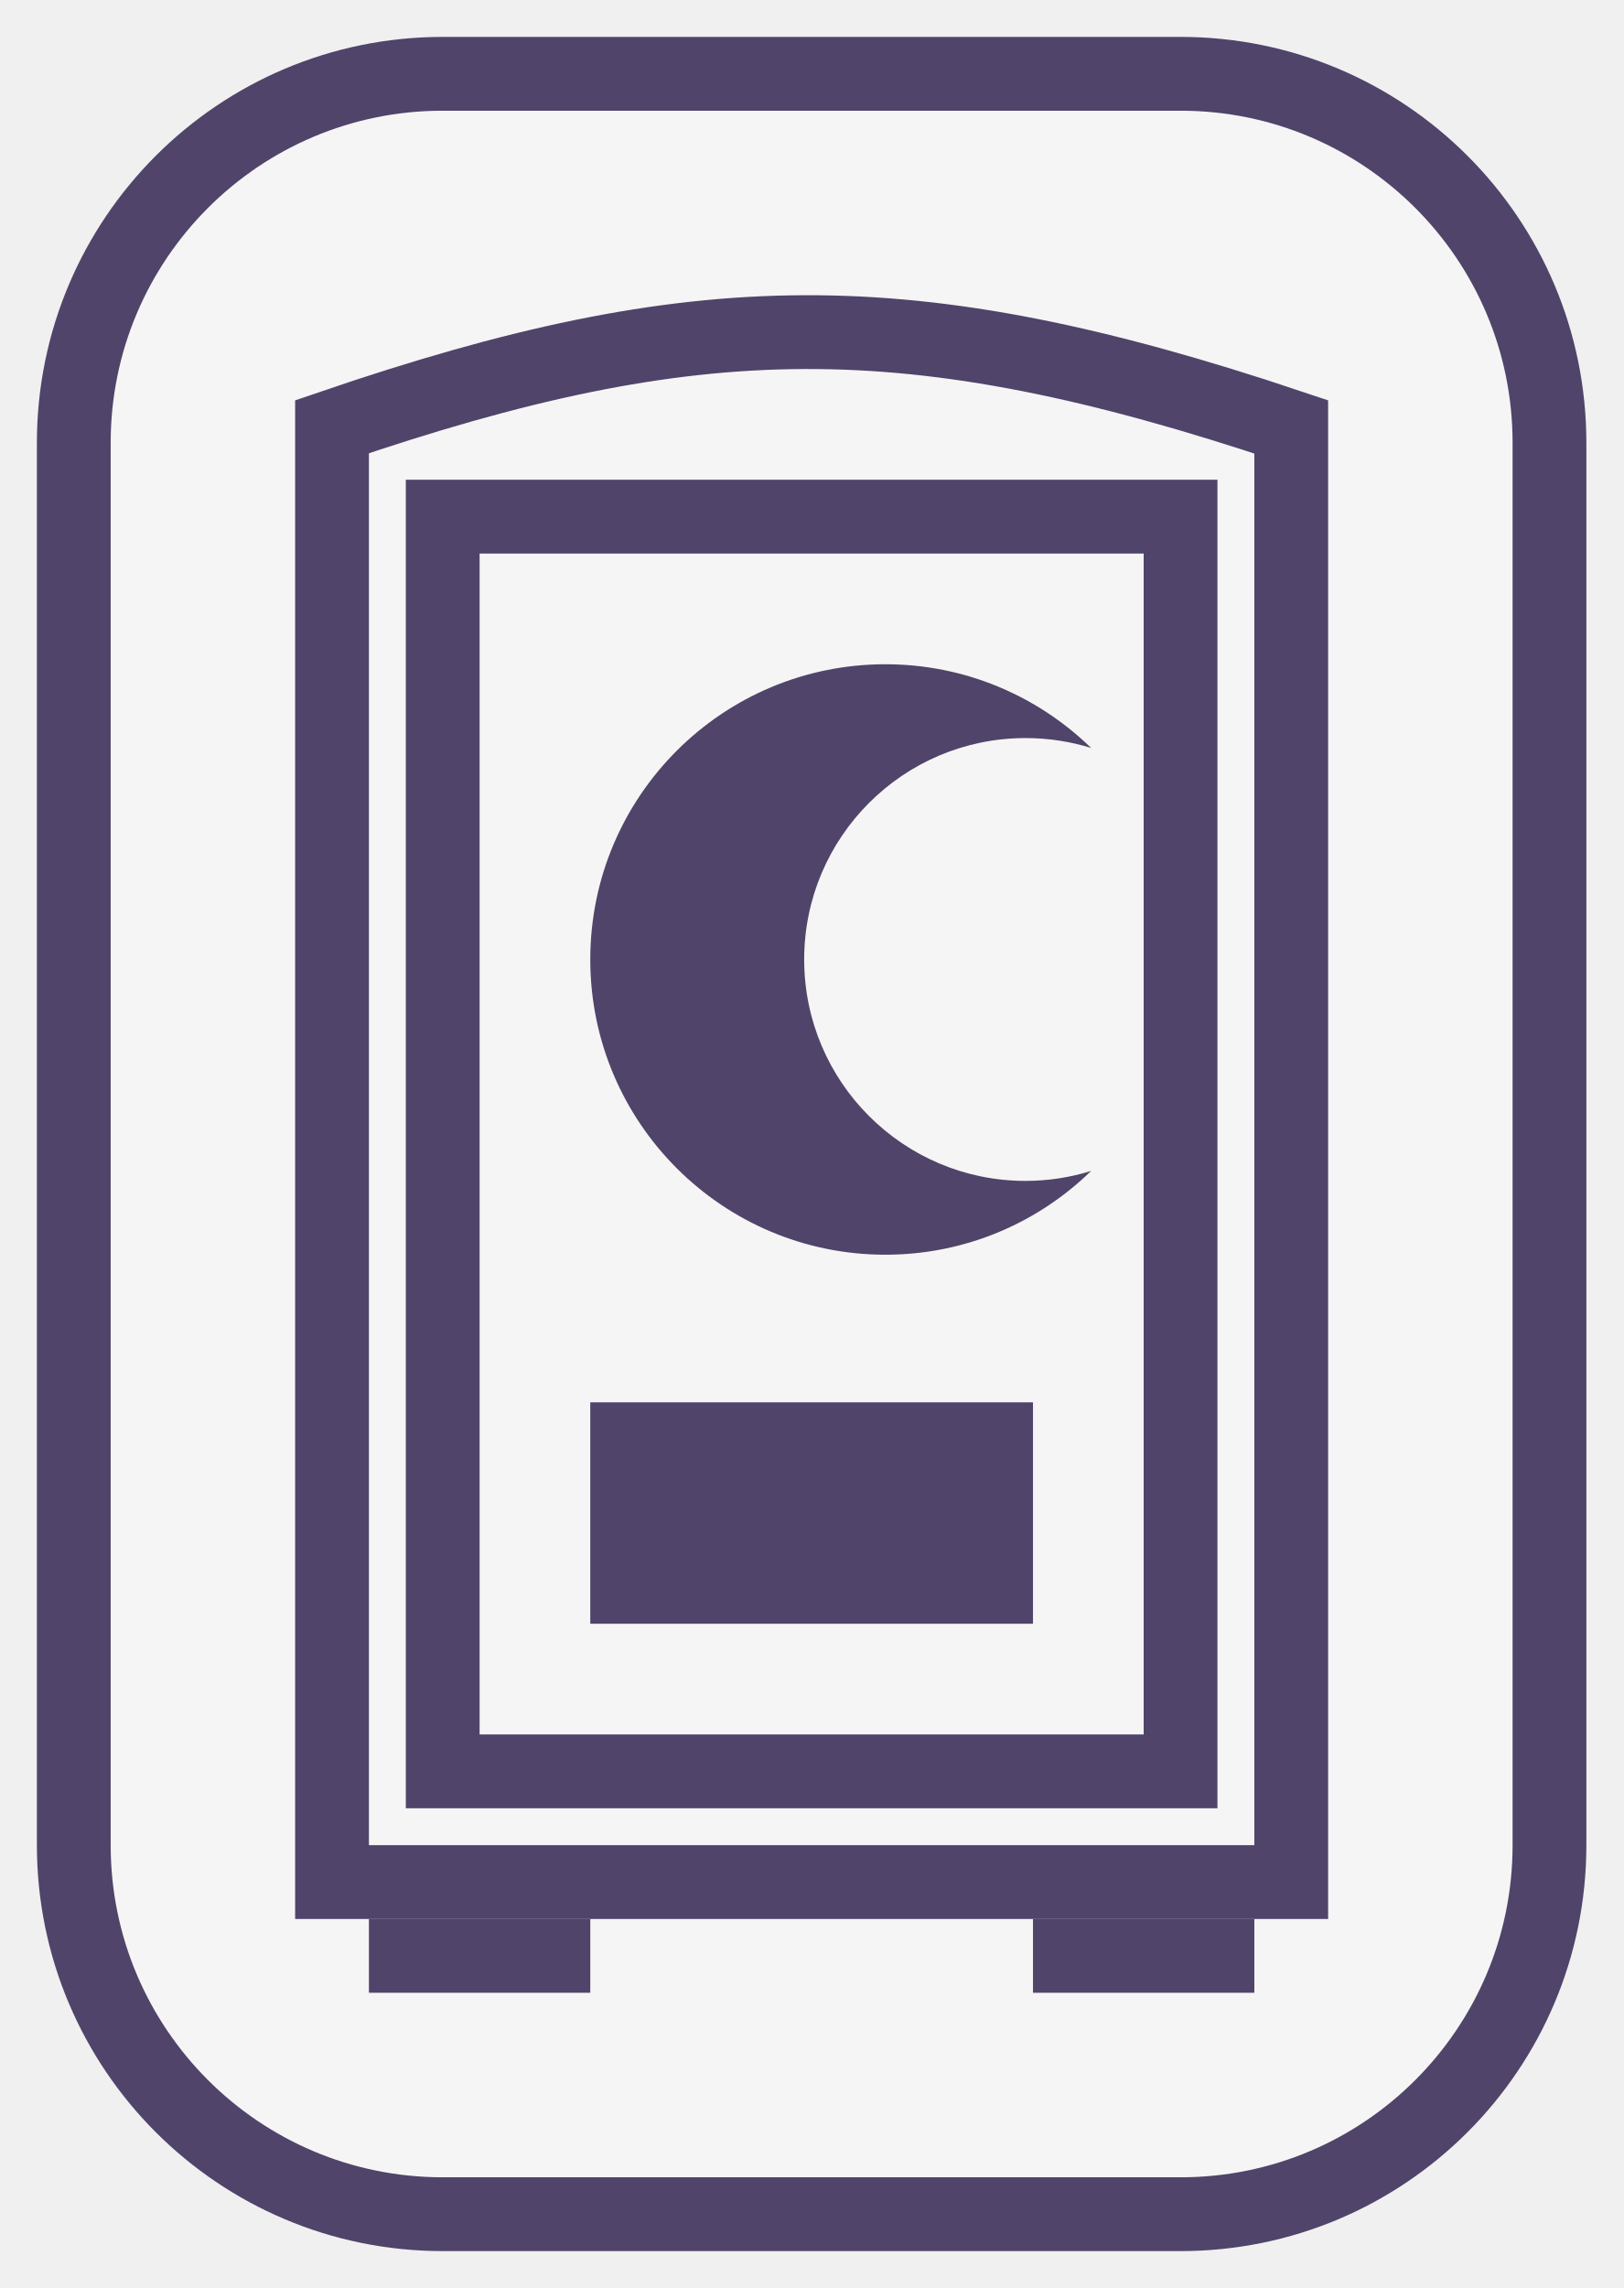
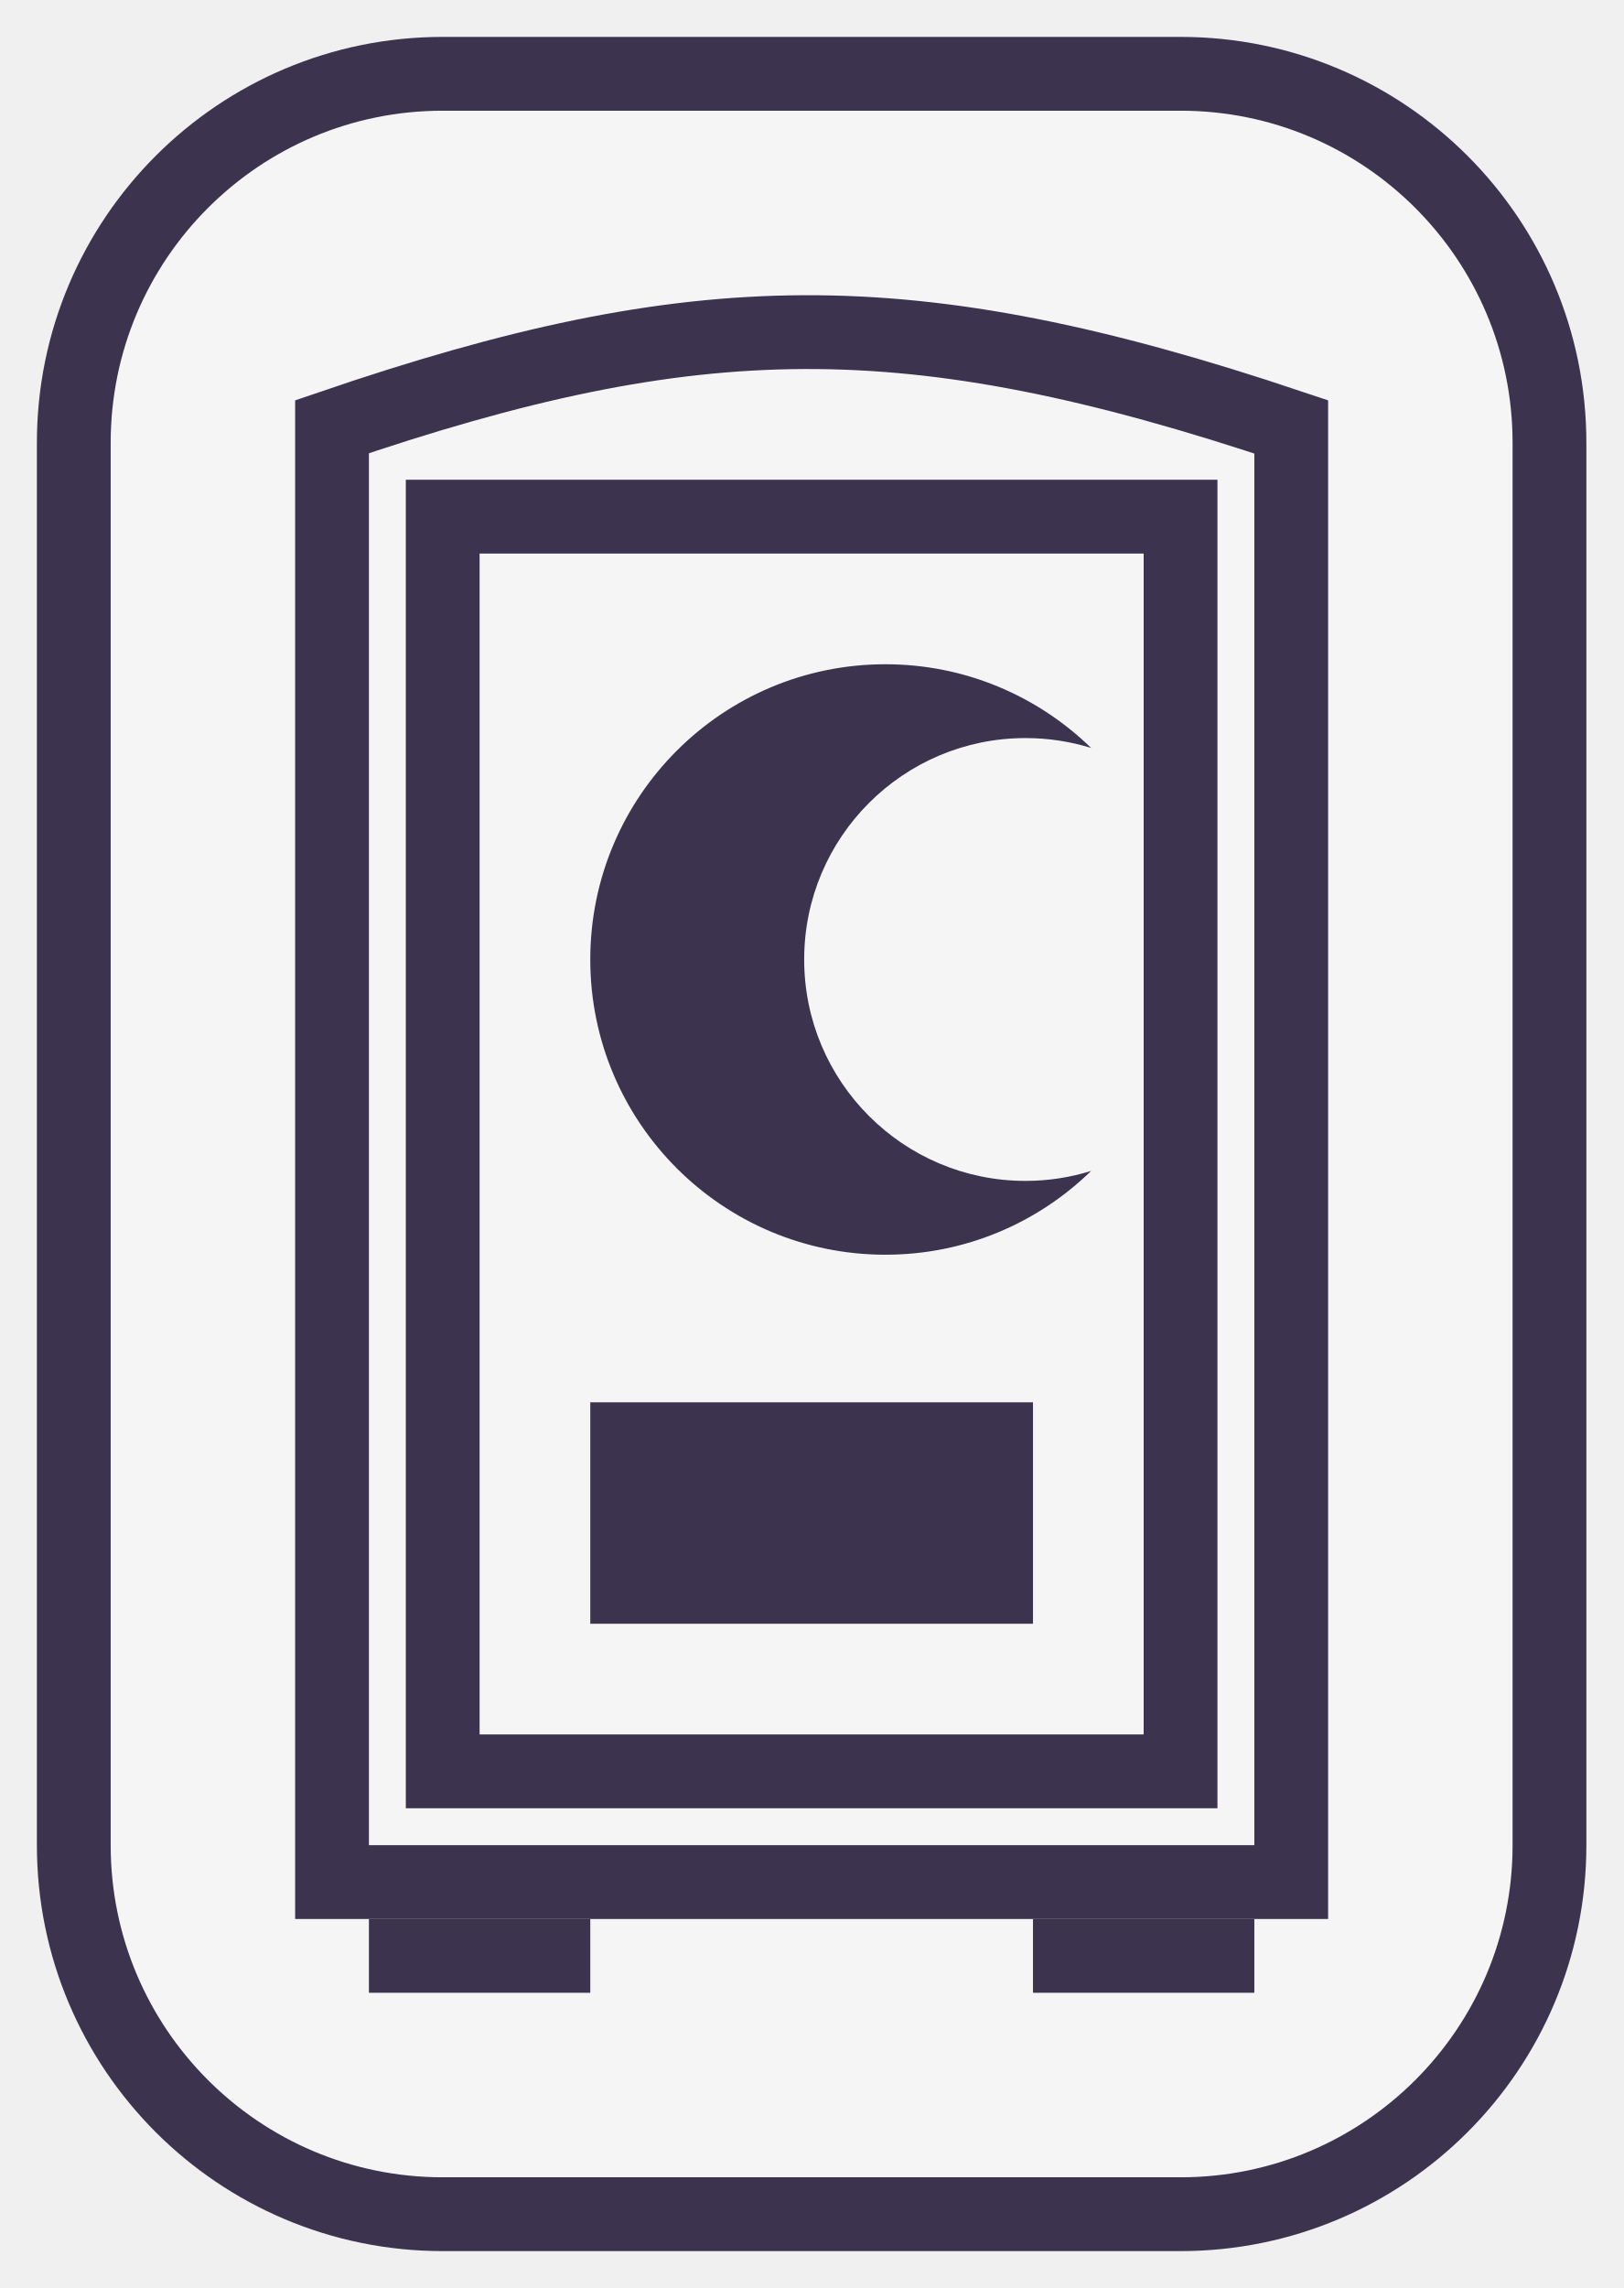
<svg xmlns="http://www.w3.org/2000/svg" width="22" height="31" viewBox="0 0 22 31" fill="none">
  <g clip-path="url(#clip0_63_52)">
-     <rect x="1" y="1" width="20" height="29" rx="5" fill="#F5F5F5" stroke="#50446A" />
-     <rect x="5" y="26" width="3" height="1" fill="#50446A" />
-     <rect x="14" y="26" width="3" height="1" fill="#50446A" />
-     <path d="M10.896 4.5C12.866 4.492 14.886 4.907 17.5 5.784V25.5H4.5V5.782C6.979 4.935 8.929 4.508 10.896 4.5Z" fill="#F5F5F5" stroke="#50446A" />
-     <rect x="6" y="7" width="10" height="17" fill="#F5F5F5" stroke="#50446A" />
-     <path d="M12 9C13.085 9 14.068 9.433 14.788 10.134C14.507 10.047 14.209 10 13.899 10C12.243 10 10.899 11.343 10.899 13C10.899 14.657 12.243 16 13.899 16C14.209 16 14.507 15.952 14.788 15.865C14.068 16.567 13.085 17 12 17C9.791 17 8 15.209 8 13C8 10.791 9.791 9 12 9Z" fill="#50446A" />
-     <rect x="8" y="19" width="6" height="3" fill="#50446A" />
+     <rect x="1" y="1" width="20" height="29" rx="5" fill="#F5F5F5" stroke="#3C334F" />
+     <rect x="5" y="26" width="3" height="1" fill="#3C334F" />
+     <rect x="14" y="26" width="3" height="1" fill="#3C334F" />
+     <path d="M10.896 4.5C12.866 4.492 14.886 4.907 17.5 5.784V25.5H4.5V5.782C6.979 4.935 8.929 4.508 10.896 4.5Z" fill="#F5F5F5" stroke="#3C334F" />
+     <rect x="6" y="7" width="10" height="17" fill="#F5F5F5" stroke="#3C334F" />
+     <path d="M12 9C13.085 9 14.068 9.433 14.788 10.134C14.507 10.047 14.209 10 13.899 10C12.243 10 10.899 11.343 10.899 13C10.899 14.657 12.243 16 13.899 16C14.209 16 14.507 15.952 14.788 15.865C14.068 16.567 13.085 17 12 17C9.791 17 8 15.209 8 13C8 10.791 9.791 9 12 9Z" fill="#3C334F" />
+     <rect x="8" y="19" width="6" height="3" fill="#3C334F" />
  </g>
  <defs>
    <clipPath id="clip0_63_52">
      <rect width="22" height="31" fill="white" />
    </clipPath>
  </defs>
</svg>
